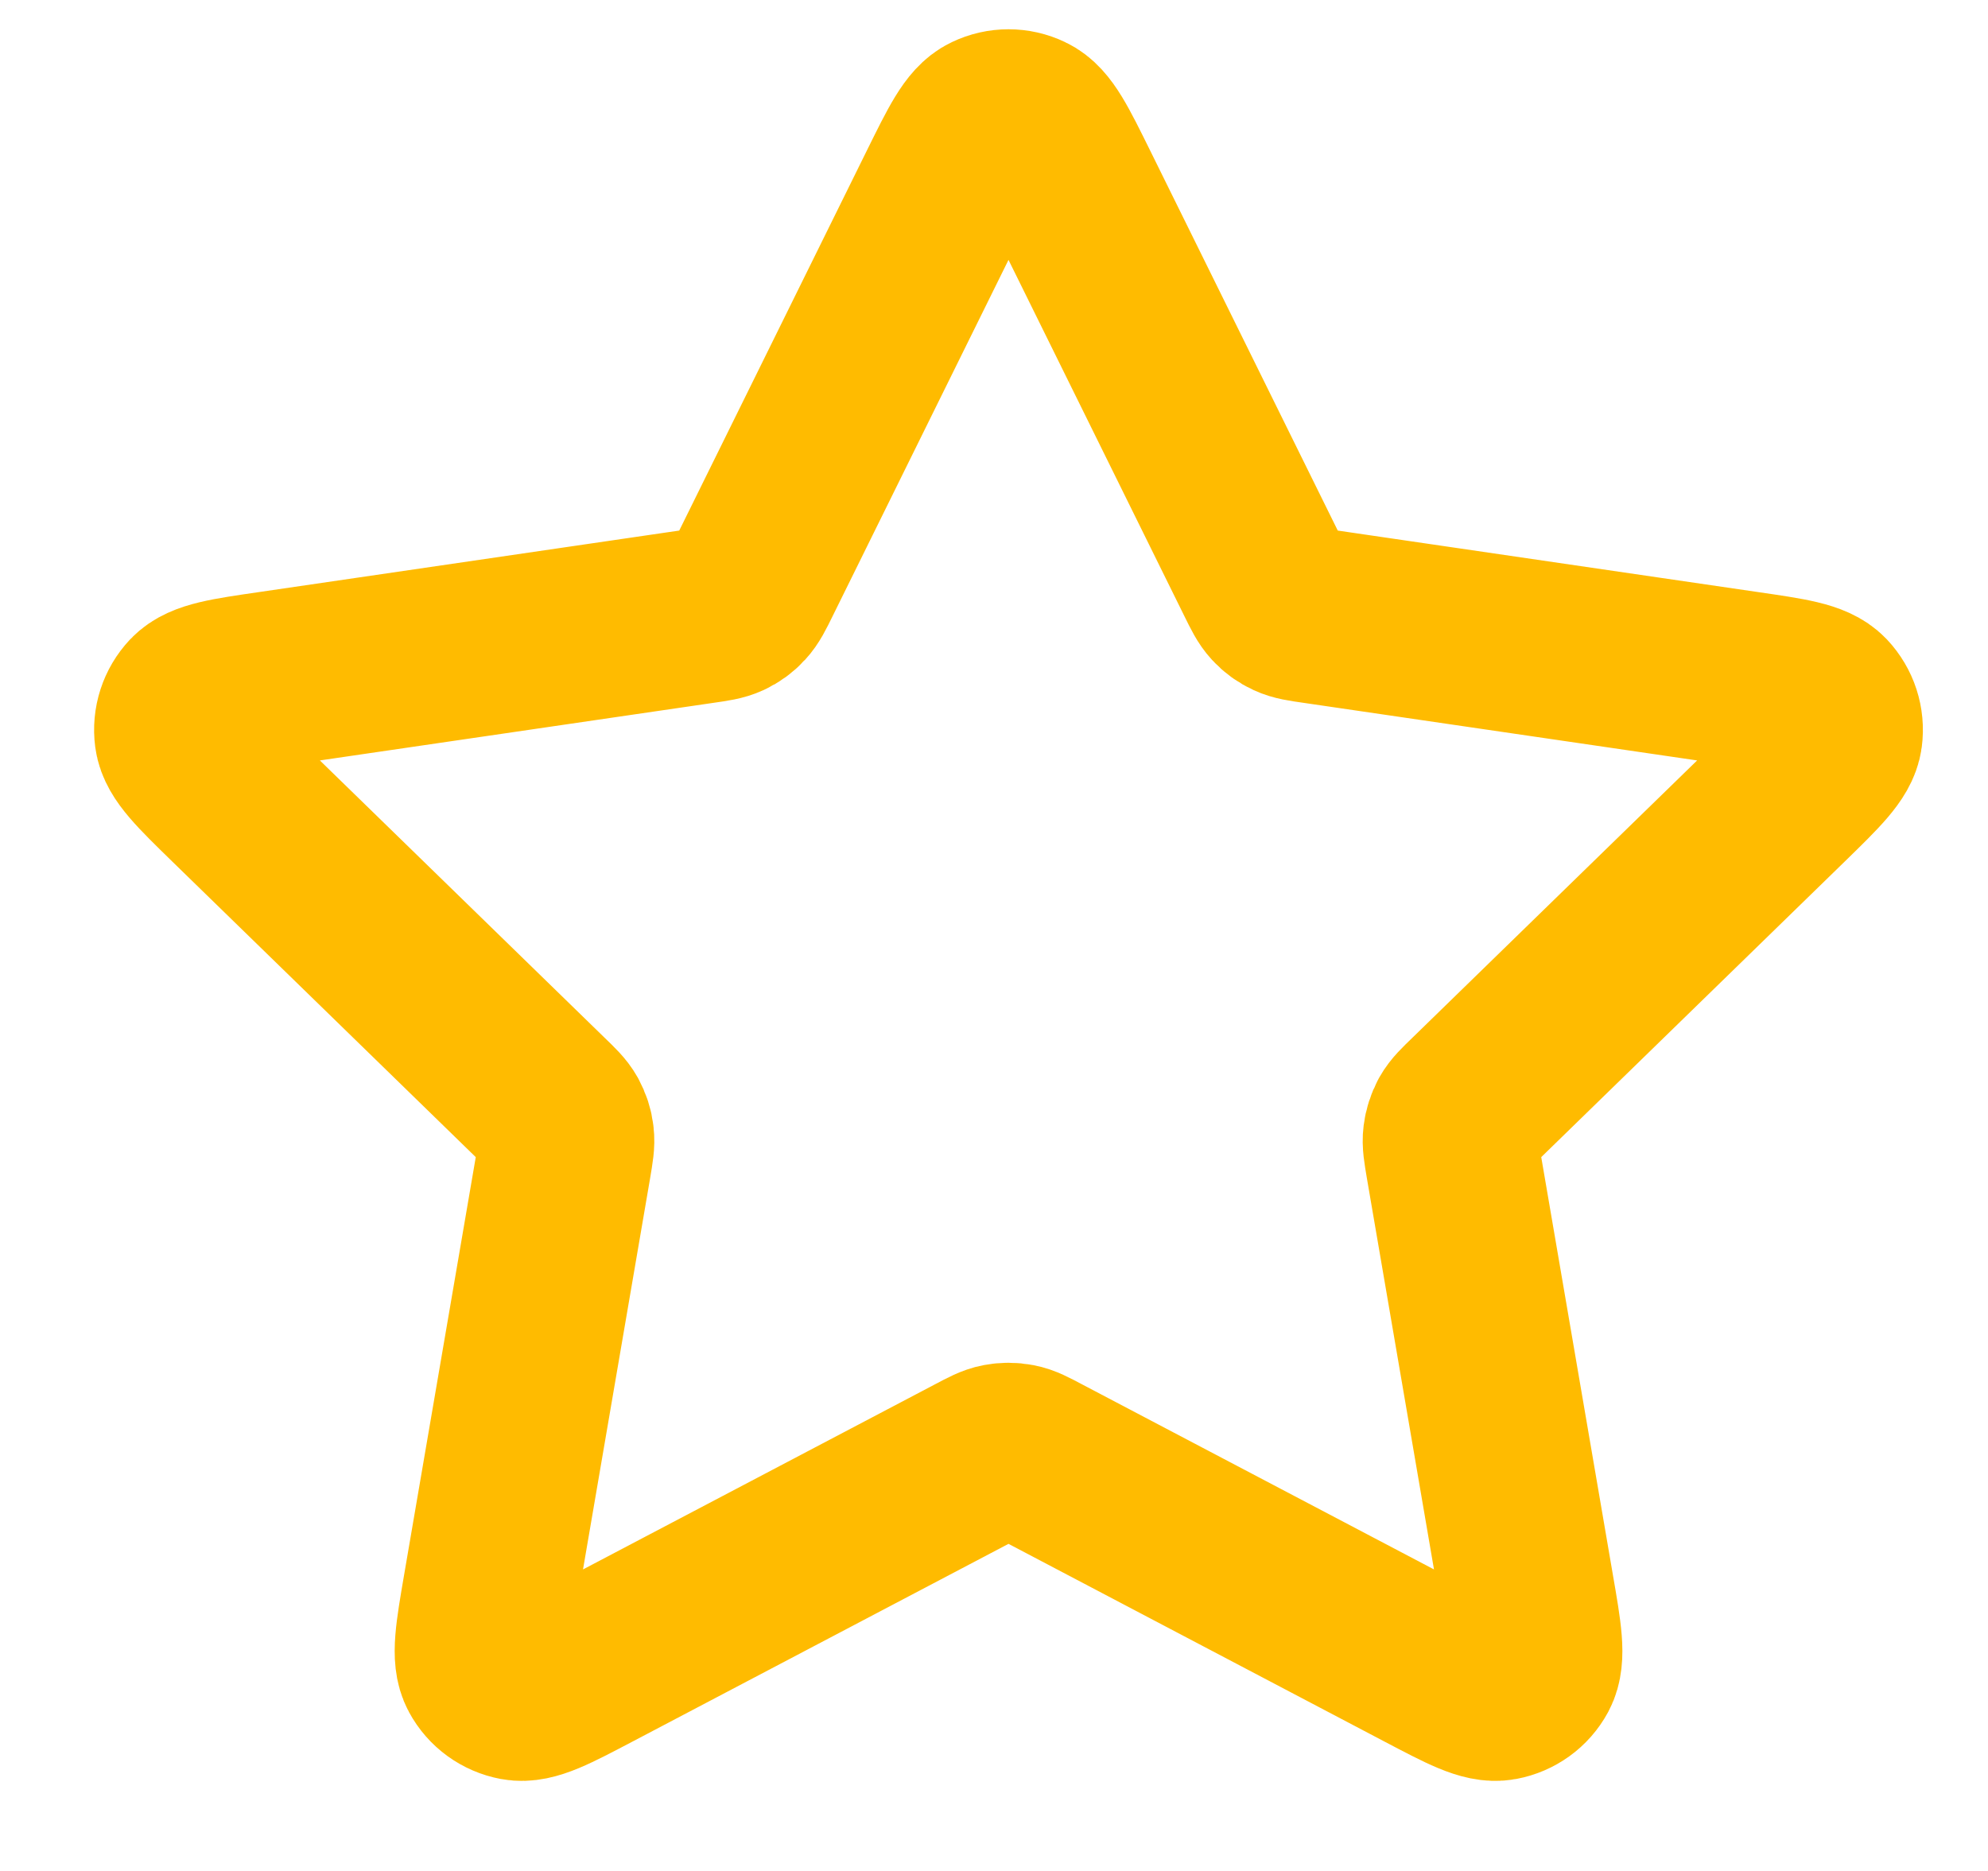
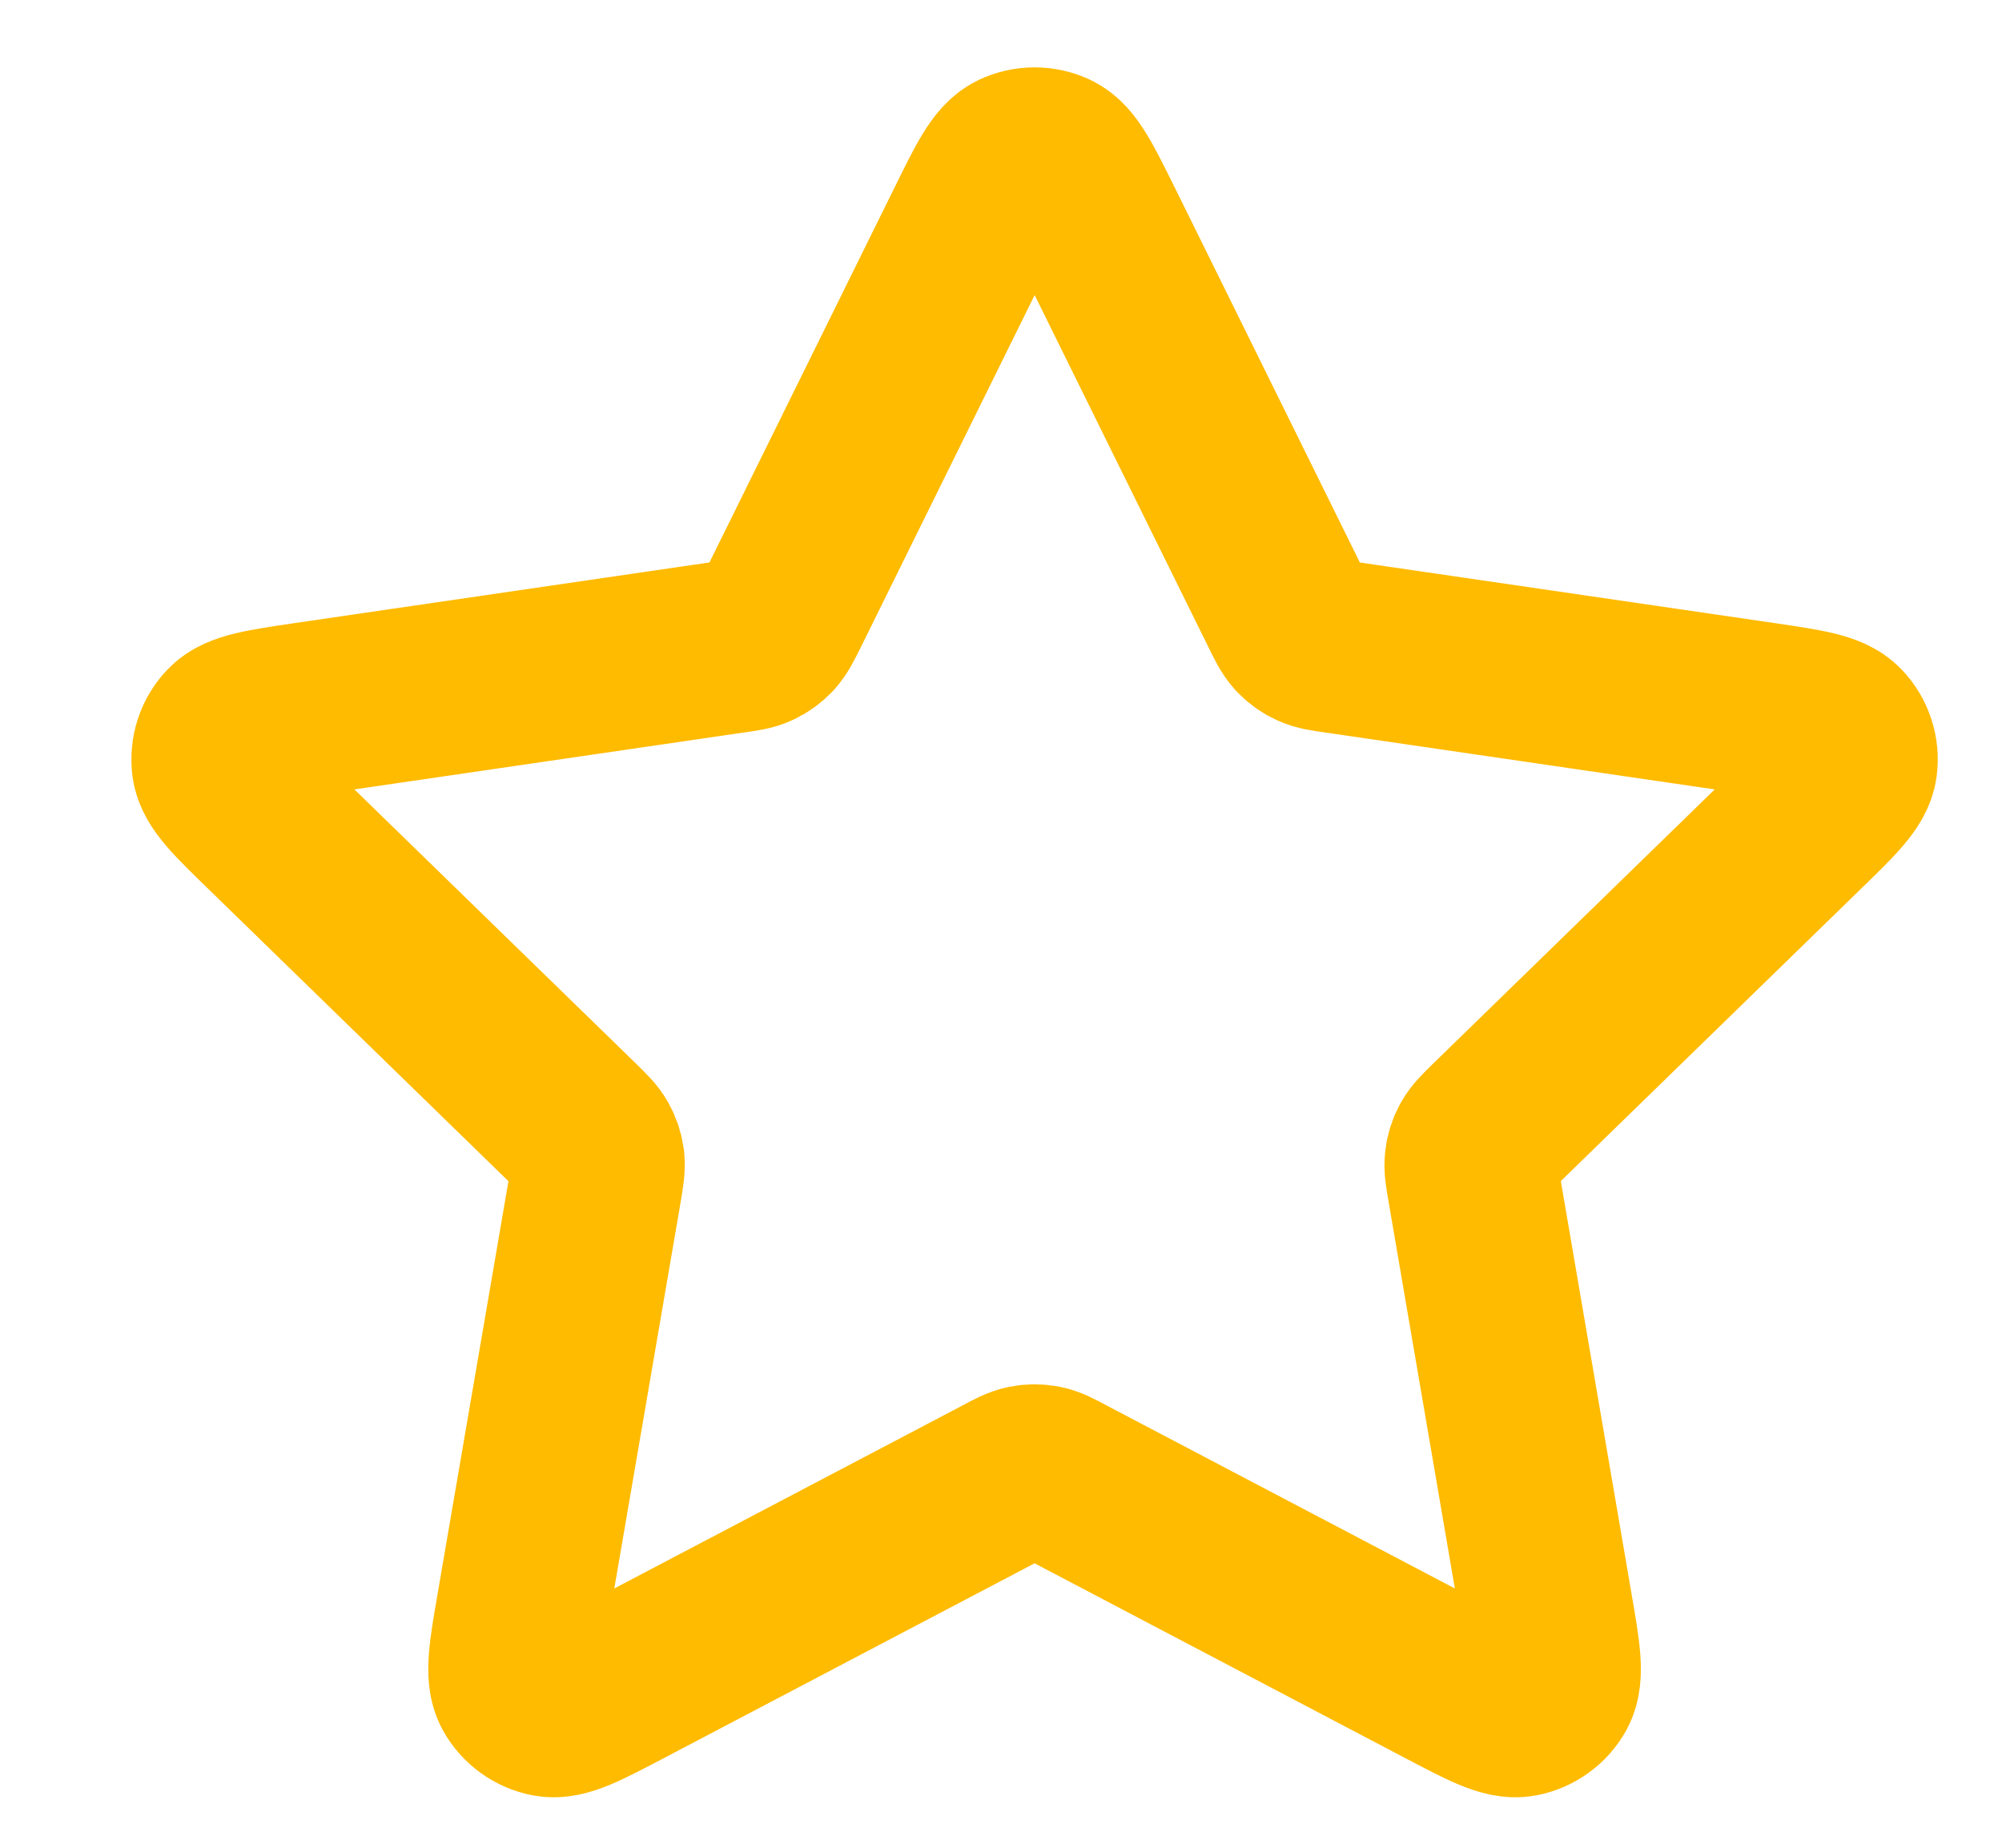
- <svg xmlns="http://www.w3.org/2000/svg" width="17" height="16" viewBox="0 0 17 16" fill="none">
-   <path id="Icon" d="M8.086 1.618C8.259 1.268 8.345 1.092 8.463 1.037C8.565 0.988 8.683 0.988 8.785 1.037C8.903 1.092 8.989 1.268 9.162 1.618L10.802 4.94C10.853 5.044 10.879 5.095 10.916 5.135C10.949 5.171 10.989 5.2 11.033 5.22C11.082 5.243 11.139 5.252 11.253 5.268L14.922 5.805C15.308 5.861 15.501 5.889 15.591 5.984C15.668 6.066 15.705 6.178 15.69 6.291C15.673 6.419 15.533 6.556 15.254 6.828L12.6 9.413C12.517 9.493 12.476 9.533 12.449 9.581C12.426 9.624 12.411 9.67 12.405 9.719C12.398 9.773 12.408 9.83 12.427 9.944L13.053 13.594C13.12 13.979 13.152 14.172 13.091 14.286C13.037 14.386 12.941 14.455 12.829 14.476C12.701 14.5 12.529 14.409 12.183 14.227L8.903 12.502C8.801 12.448 8.75 12.421 8.696 12.411C8.649 12.402 8.6 12.402 8.552 12.411C8.498 12.421 8.447 12.448 8.345 12.502L5.065 14.227C4.719 14.409 4.547 14.5 4.419 14.476C4.308 14.455 4.212 14.386 4.158 14.286C4.096 14.172 4.129 13.979 4.195 13.594L4.821 9.944C4.84 9.83 4.85 9.773 4.843 9.719C4.838 9.67 4.822 9.624 4.799 9.581C4.772 9.533 4.731 9.493 4.648 9.413L1.994 6.828C1.715 6.556 1.575 6.419 1.558 6.291C1.543 6.178 1.58 6.066 1.657 5.984C1.747 5.889 1.94 5.861 2.326 5.805L5.995 5.268C6.109 5.252 6.166 5.243 6.216 5.22C6.26 5.2 6.299 5.171 6.332 5.135C6.369 5.095 6.395 5.044 6.446 4.94L8.086 1.618Z" stroke="#FFBB00" stroke-width="1.5" stroke-linecap="round" stroke-linejoin="round" />
+ <svg xmlns="http://www.w3.org/2000/svg" width="13" height="12" viewBox="0 0 13 12" fill="none">
+   <path d="M6.315 1.463C6.444 1.201 6.509 1.069 6.597 1.027C6.674 0.991 6.763 0.991 6.839 1.027C6.927 1.069 6.992 1.201 7.122 1.463L8.352 3.955C8.39 4.033 8.409 4.071 8.437 4.102C8.462 4.128 8.491 4.15 8.524 4.165C8.562 4.183 8.604 4.189 8.69 4.201L11.441 4.603C11.731 4.646 11.876 4.667 11.943 4.738C12.001 4.799 12.029 4.884 12.018 4.968C12.005 5.065 11.9 5.167 11.69 5.371L9.7 7.309C9.638 7.37 9.607 7.4 9.587 7.436C9.569 7.468 9.558 7.503 9.554 7.539C9.549 7.58 9.556 7.623 9.571 7.708L10.04 10.446C10.09 10.735 10.114 10.879 10.068 10.965C10.027 11.039 9.955 11.091 9.872 11.107C9.776 11.125 9.646 11.056 9.387 10.92L6.927 9.627C6.851 9.586 6.813 9.566 6.772 9.558C6.736 9.551 6.7 9.551 6.664 9.558C6.624 9.566 6.585 9.586 6.509 9.627L4.049 10.92C3.79 11.056 3.66 11.125 3.564 11.107C3.481 11.091 3.409 11.039 3.368 10.965C3.322 10.879 3.346 10.735 3.396 10.446L3.866 7.708C3.88 7.623 3.887 7.58 3.883 7.539C3.878 7.503 3.867 7.468 3.849 7.436C3.829 7.4 3.798 7.37 3.736 7.309L1.746 5.371C1.536 5.167 1.431 5.065 1.418 4.968C1.407 4.884 1.435 4.799 1.493 4.738C1.56 4.667 1.705 4.646 1.995 4.603L4.746 4.201C4.832 4.189 4.874 4.183 4.912 4.165C4.945 4.15 4.974 4.128 4.999 4.102C5.027 4.071 5.046 4.033 5.085 3.955L6.315 1.463Z" stroke="#FFBB00" stroke-width="1.125" stroke-linecap="round" stroke-linejoin="round" />
</svg>
